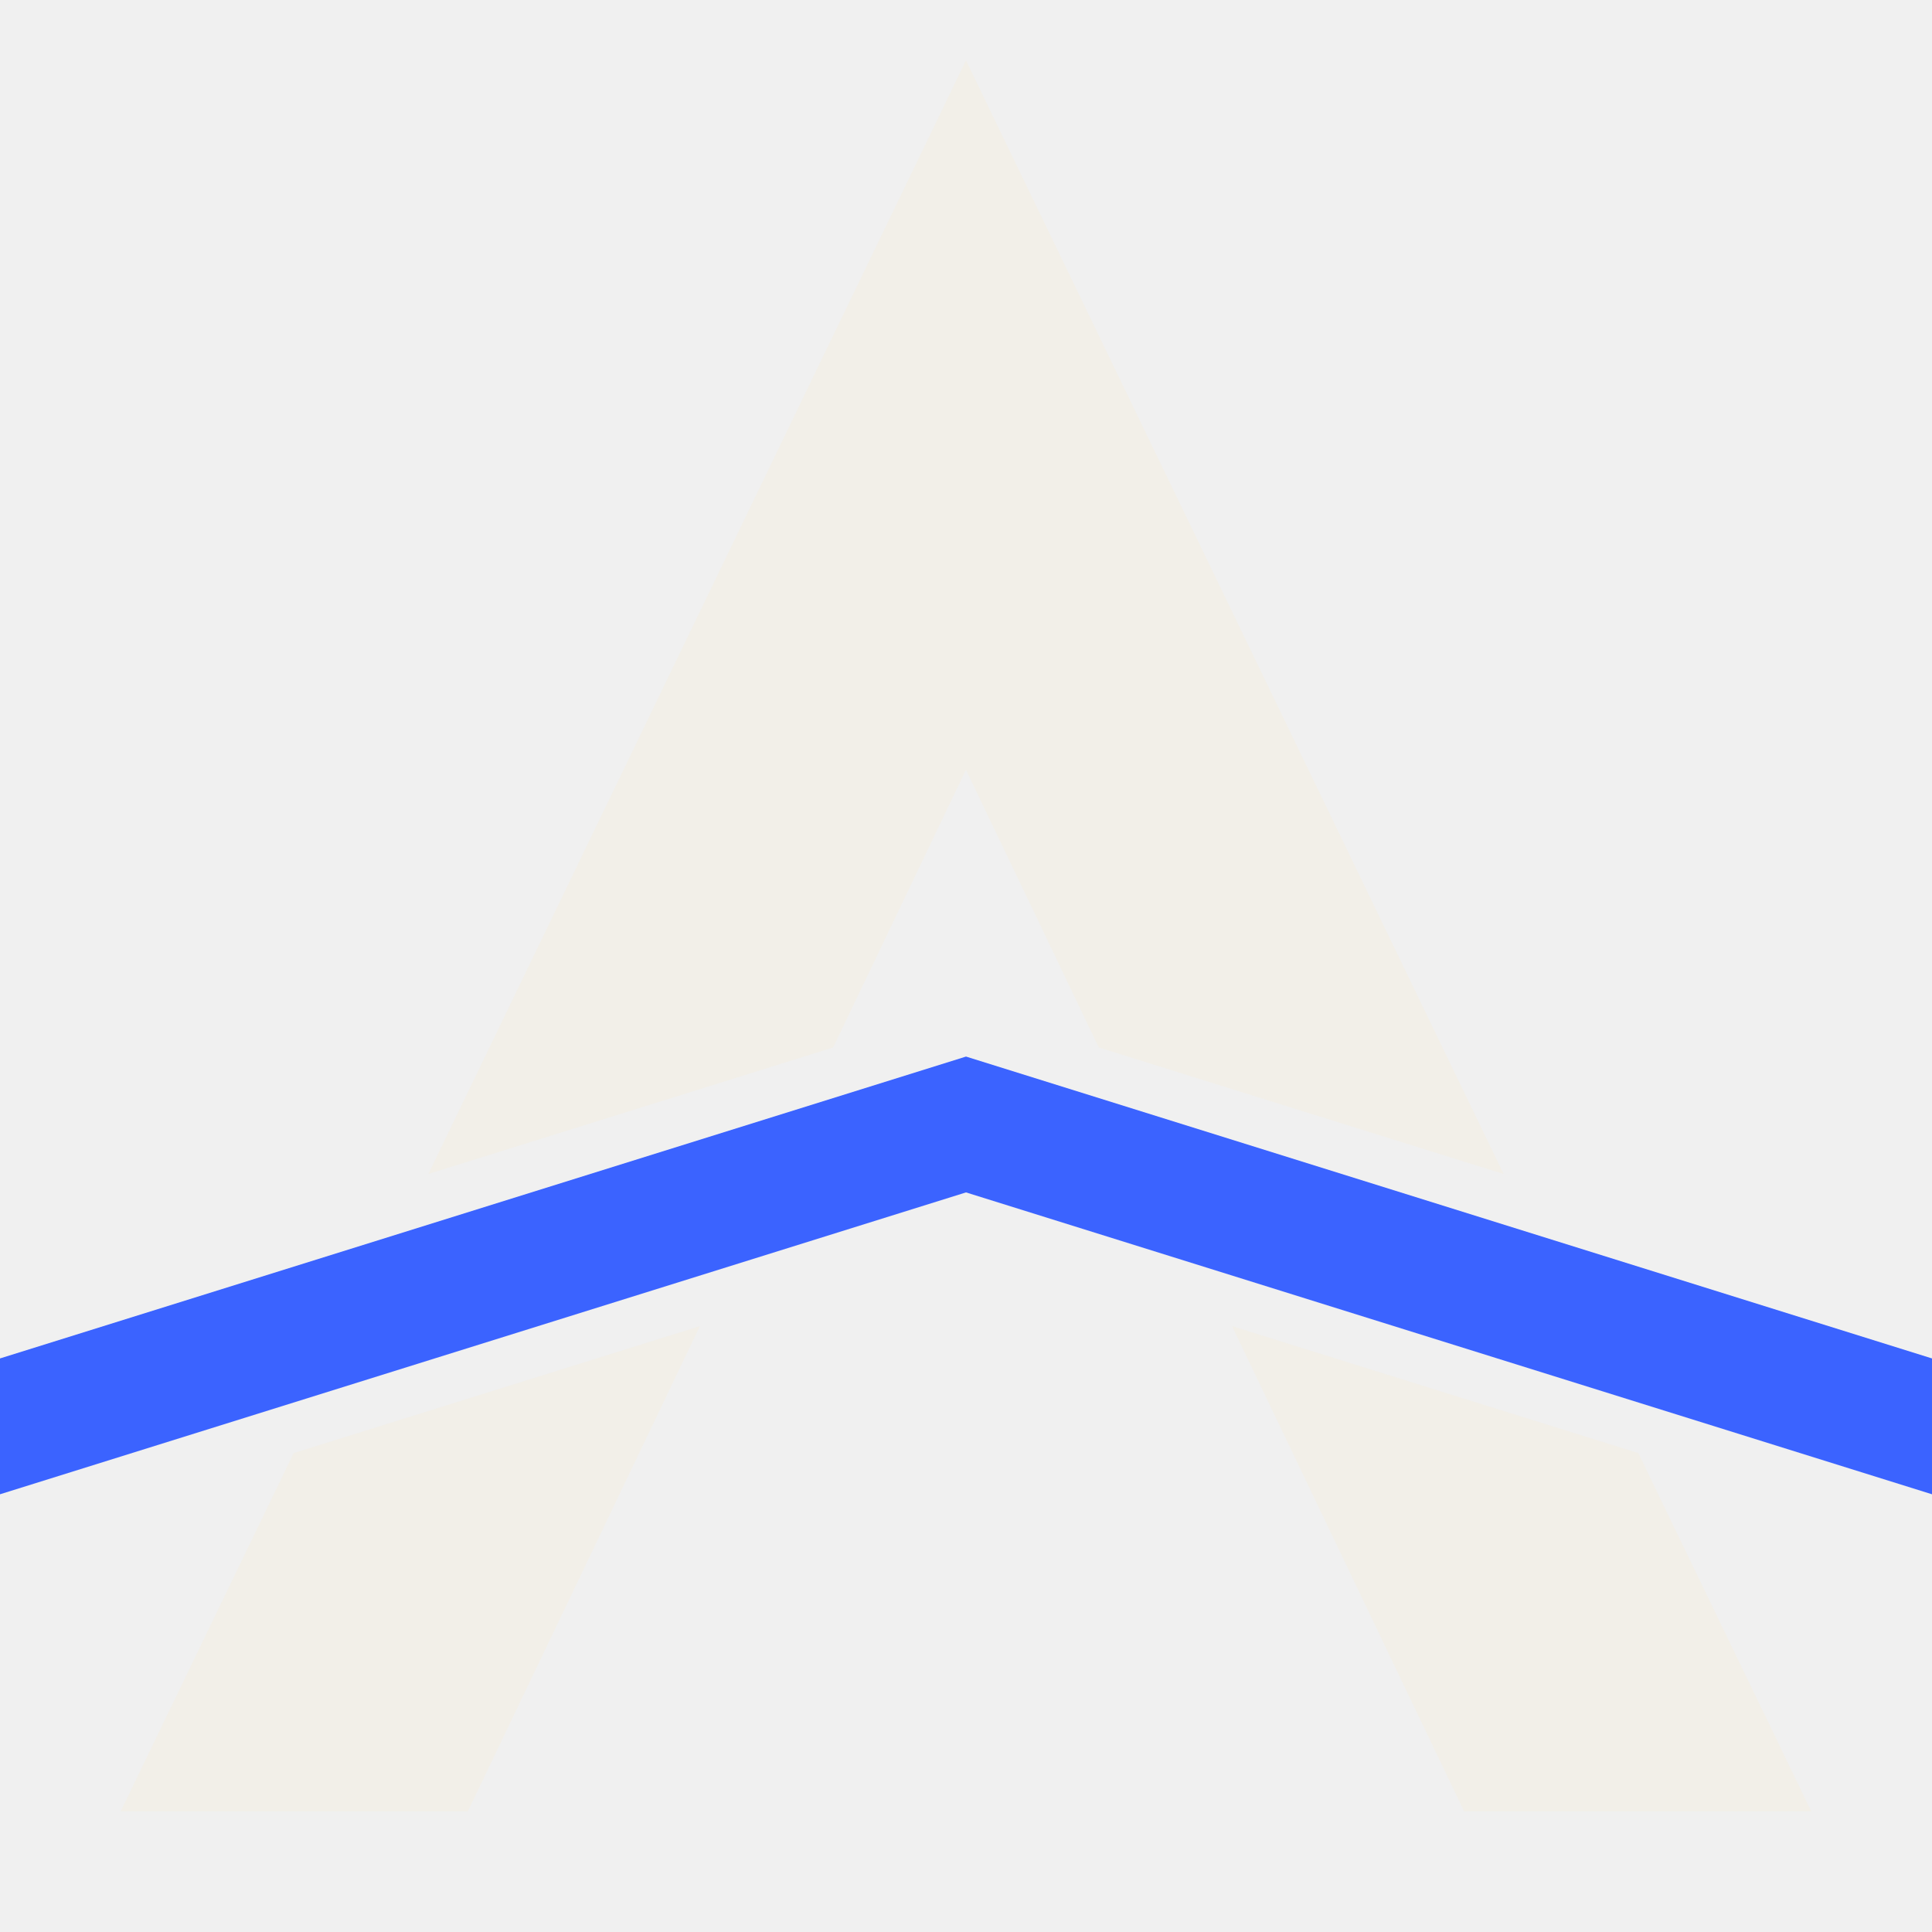
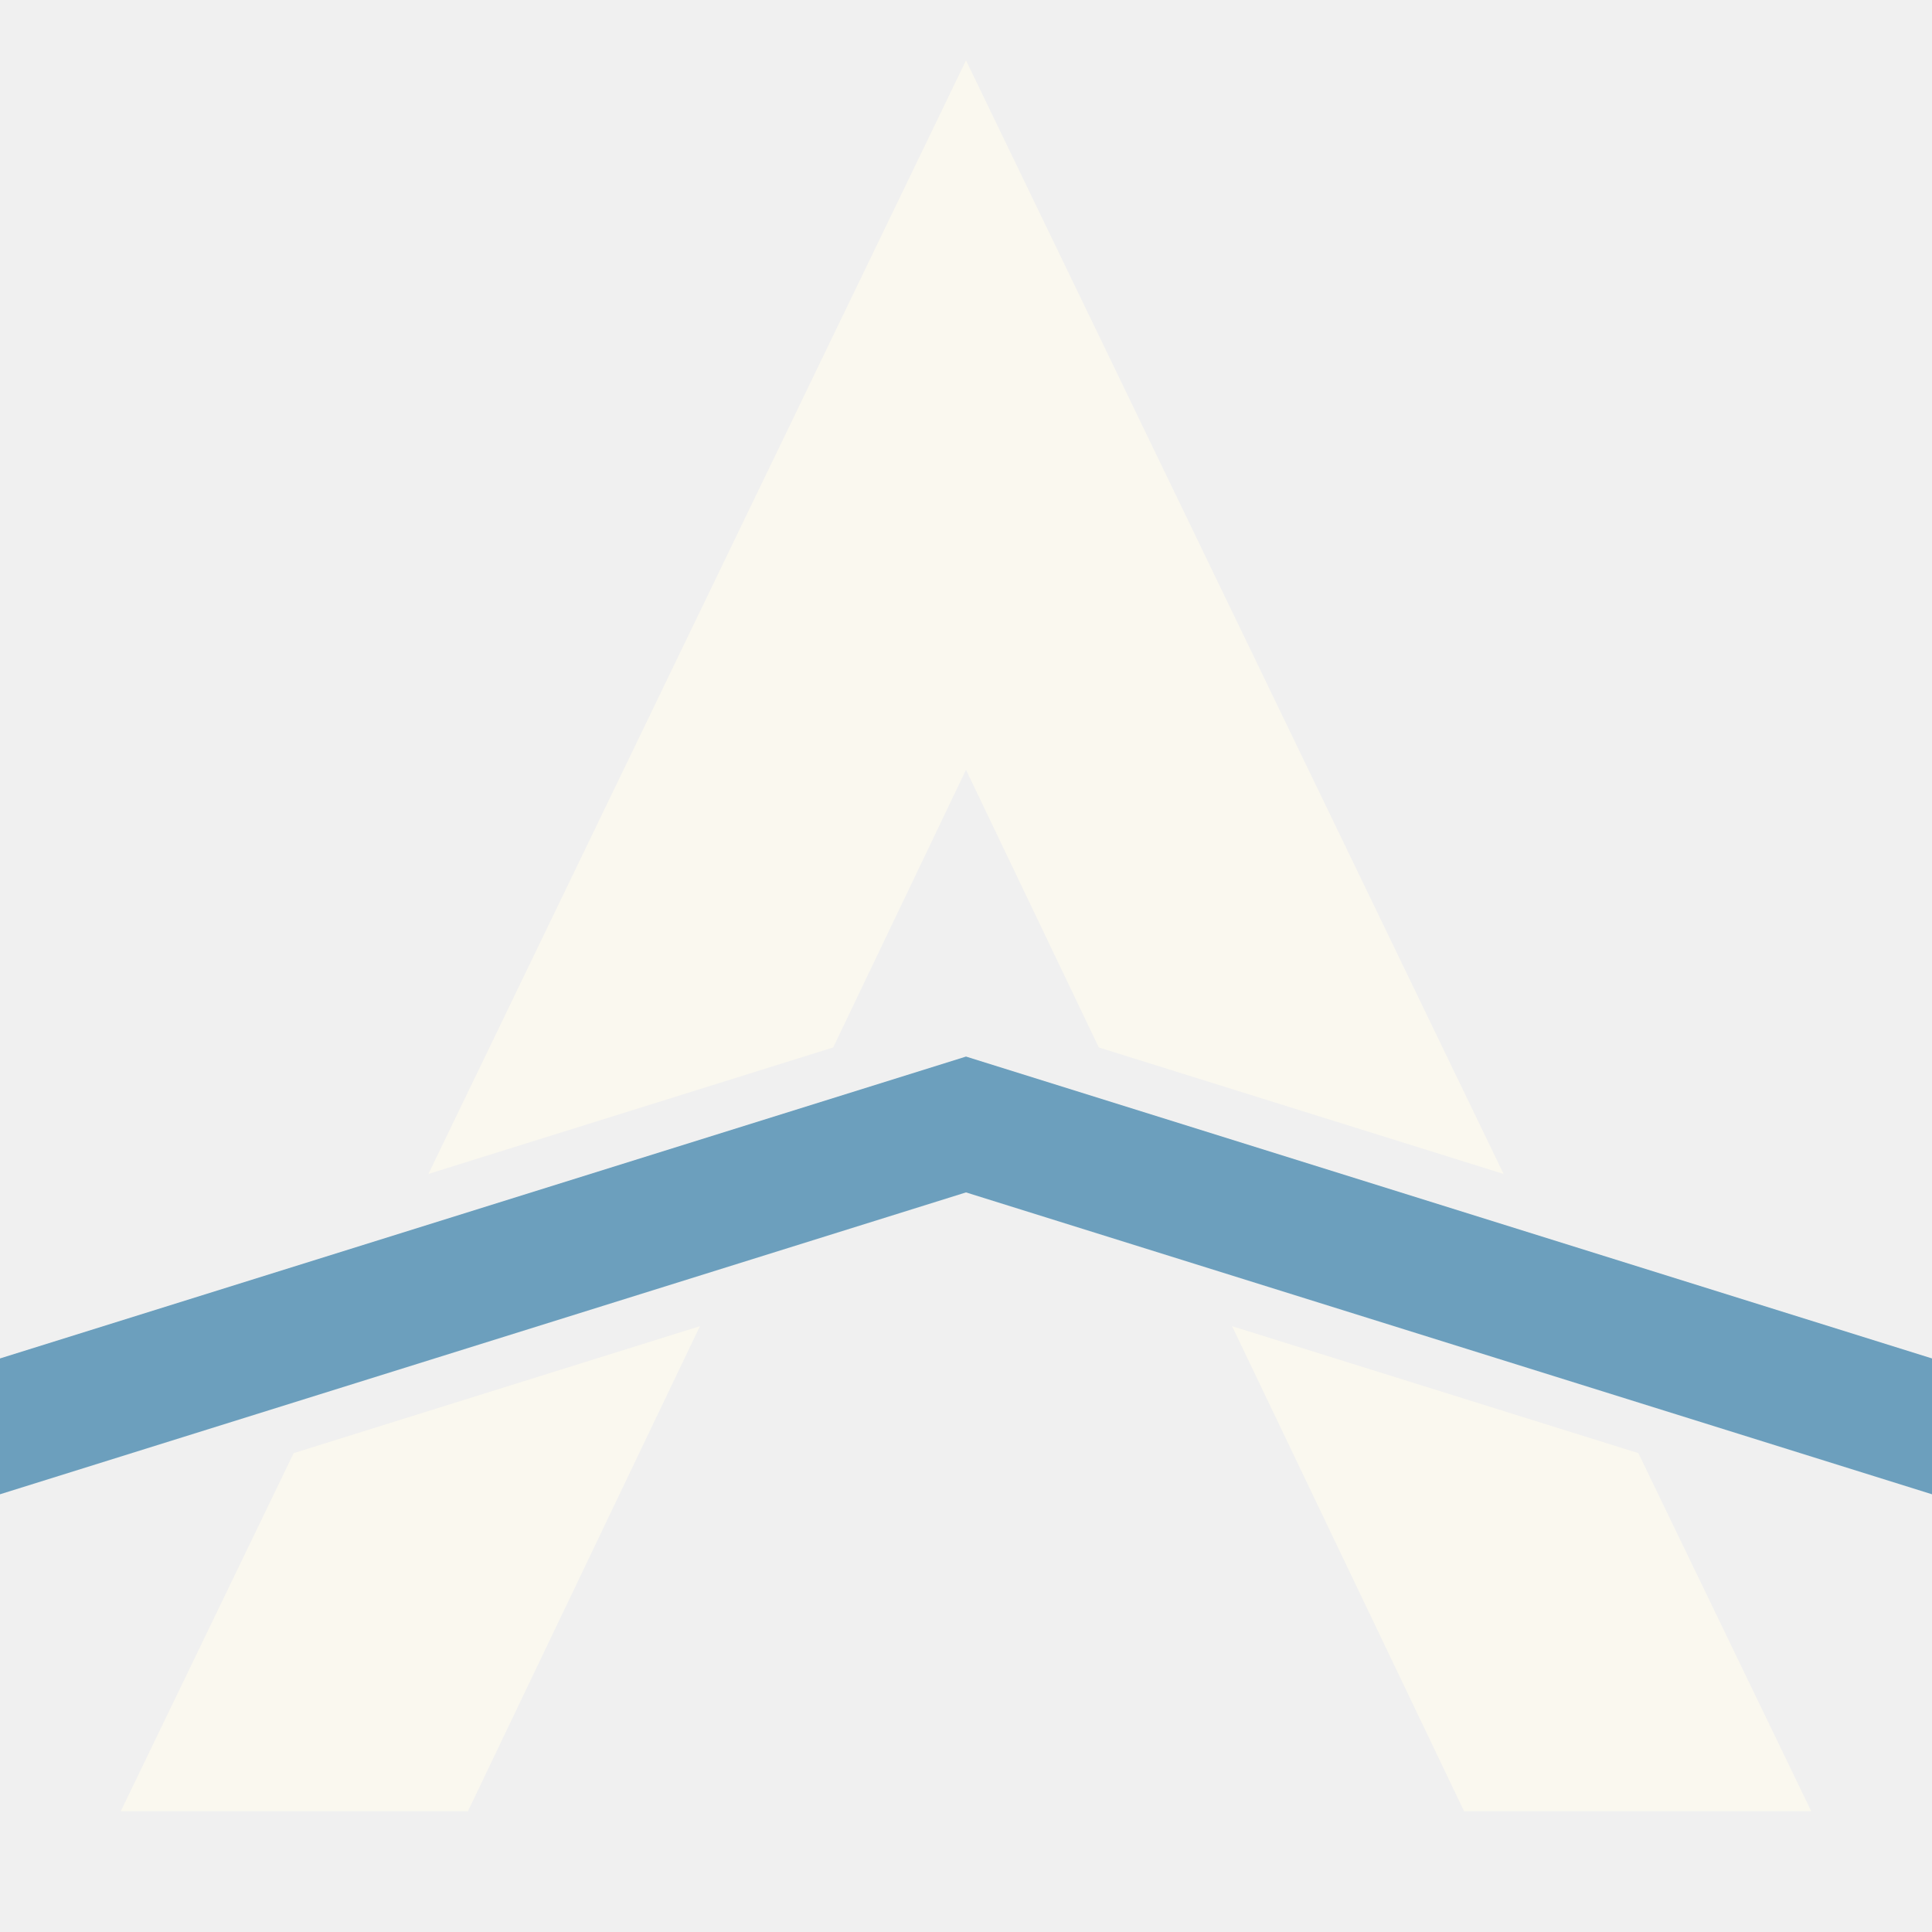
<svg xmlns="http://www.w3.org/2000/svg" viewBox="0 0 64 64">
  <defs>
    <mask id="m" maskUnits="userSpaceOnUse">
      <rect width="64" height="64" fill="#fff" />
      <path d="M0 45 L32 35 L64 45 L64 49.5 L32 39.5 L0 49.5 Z" stroke="#000" stroke-width="3.2" />
    </mask>
  </defs>
-   <path d="M32 2 L60 60 L48.5 60 L32 25.5 L15.5 60 L4 60 Z" fill="#f2efe8" mask="url(#m)" />
-   <path d="M0 45 L32 35 L64 45 L64 49.5 L32 39.5 L0 49.5 Z" fill="#3b63ff" />
+   <path d="M32 2 L60 60 L48.5 60 L32 25.5 L15.5 60 L4 60 Z" fill="#faf8ef" mask="url(#m)" />
+   <path d="M0 45 L32 35 L64 45 L64 49.5 L32 39.5 L0 49.5 Z" fill="#6c9fbd" />
</svg>
